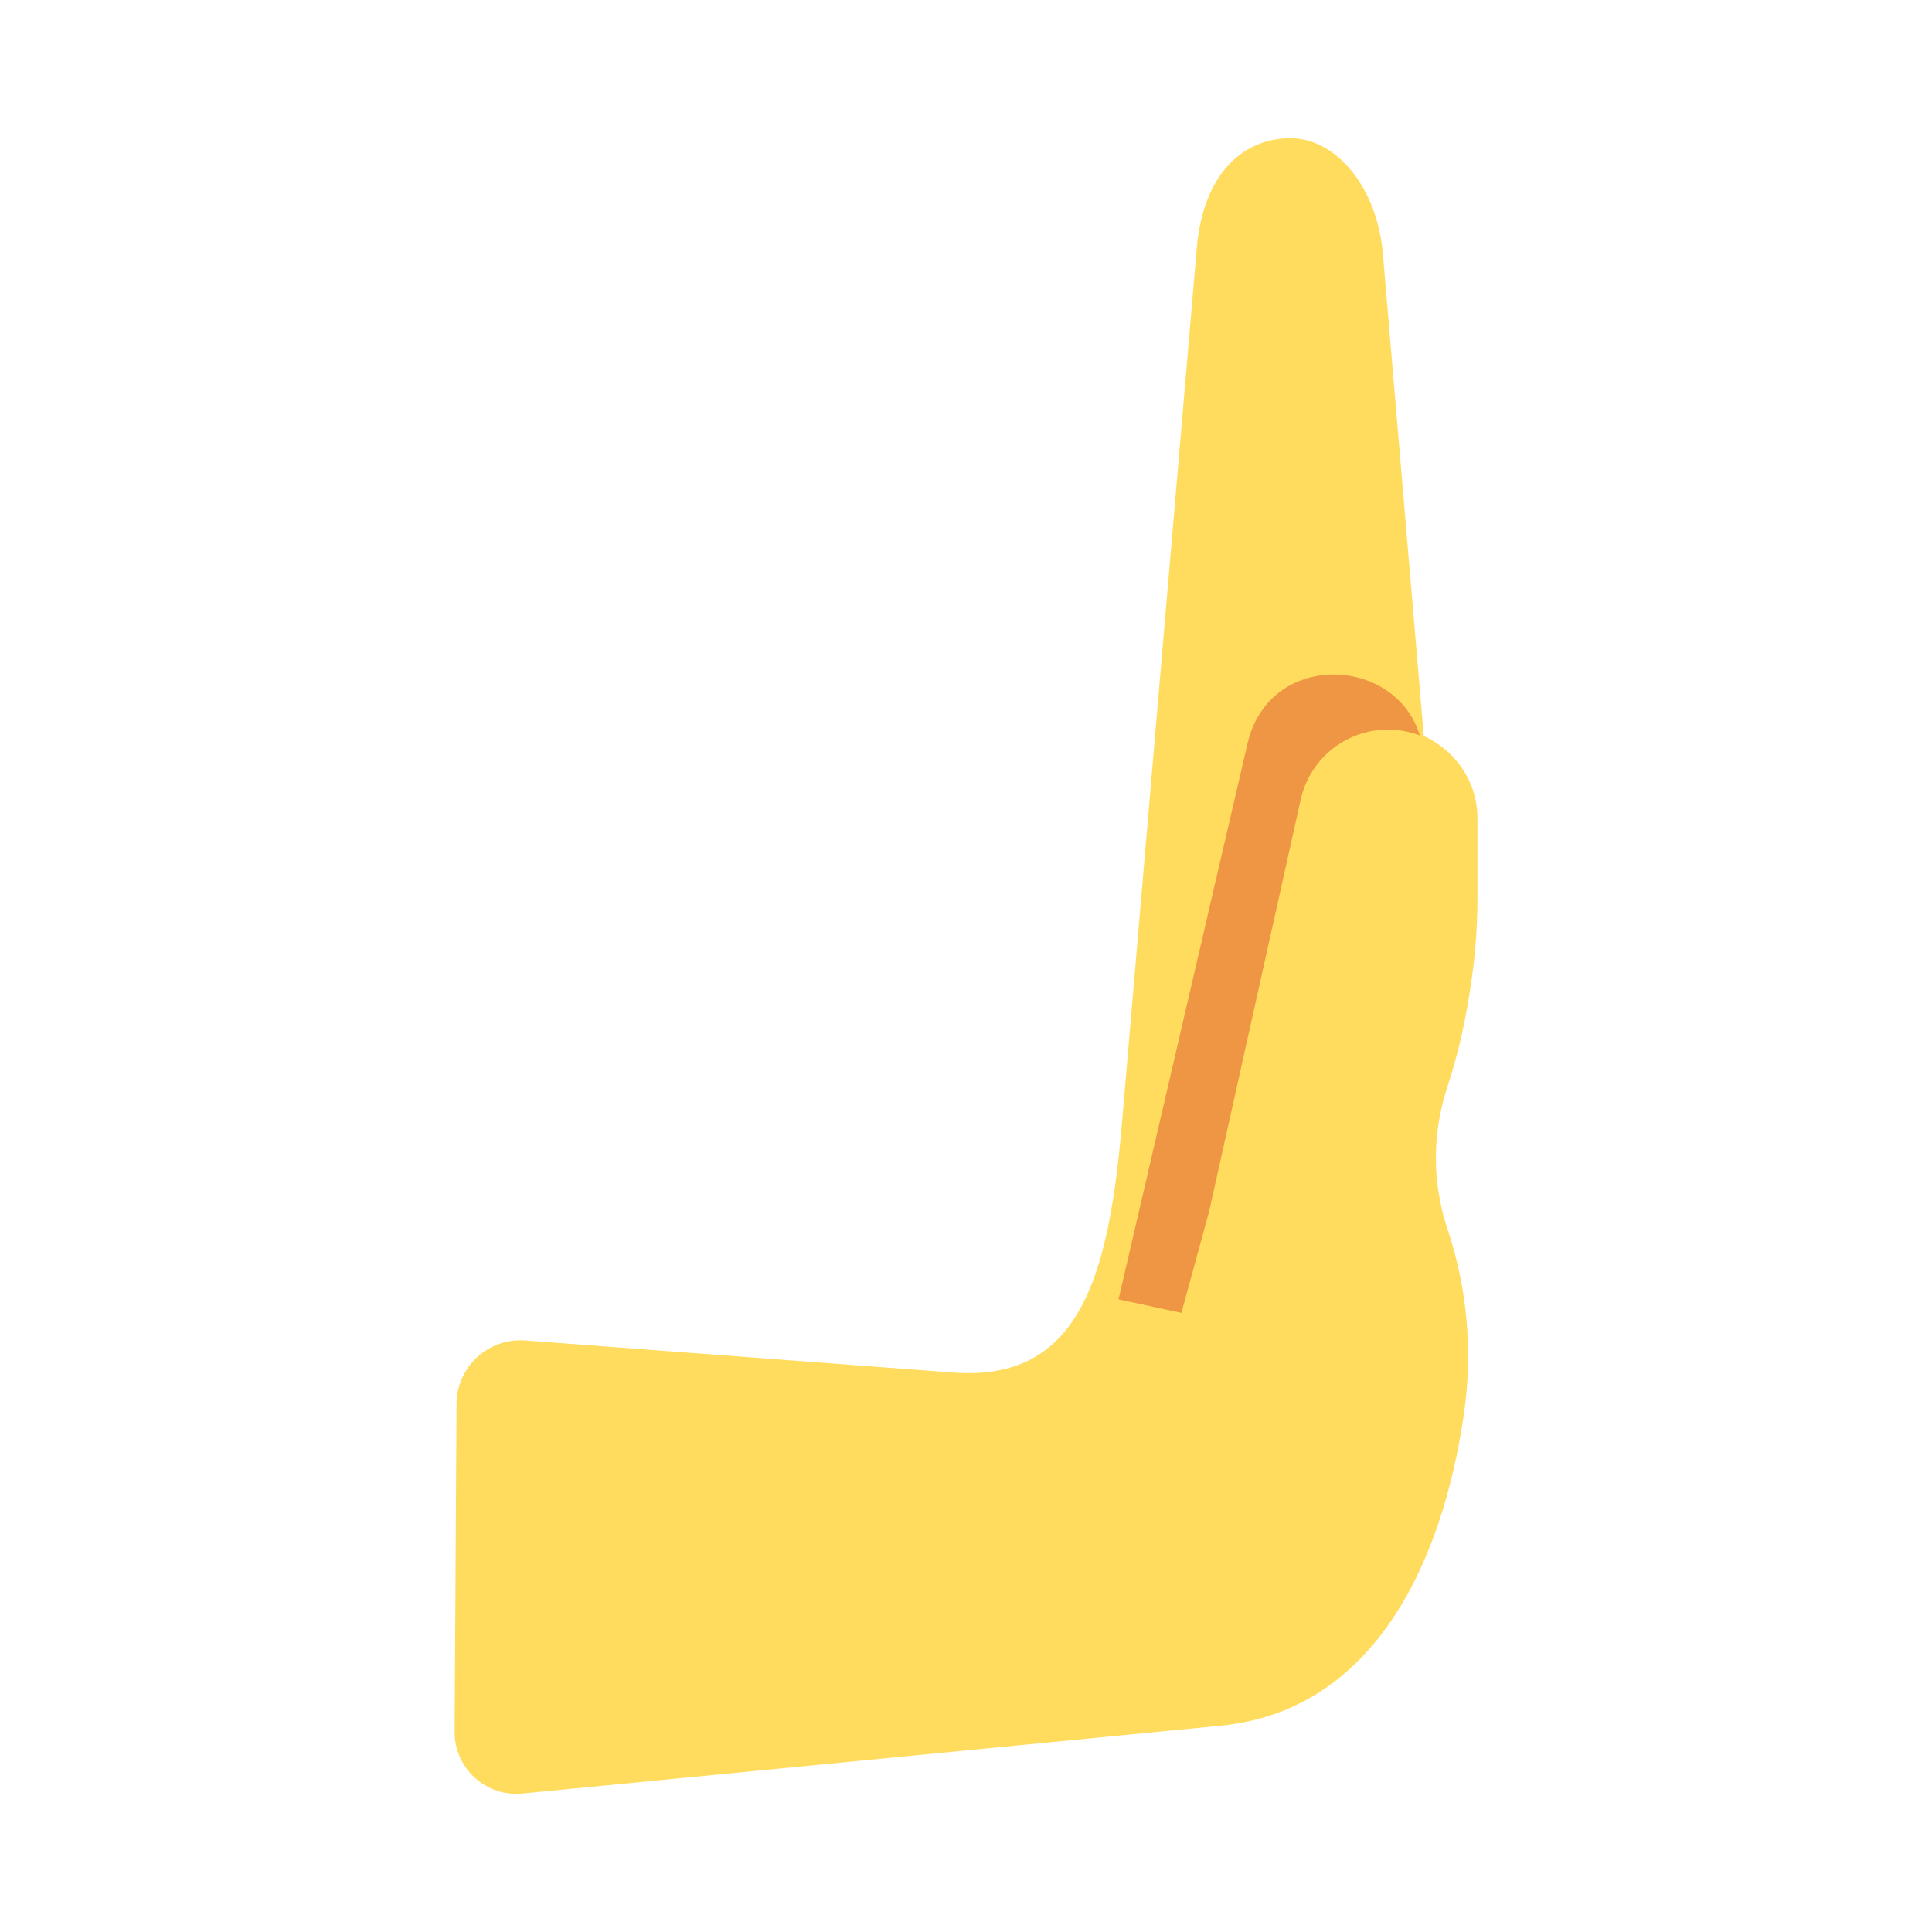
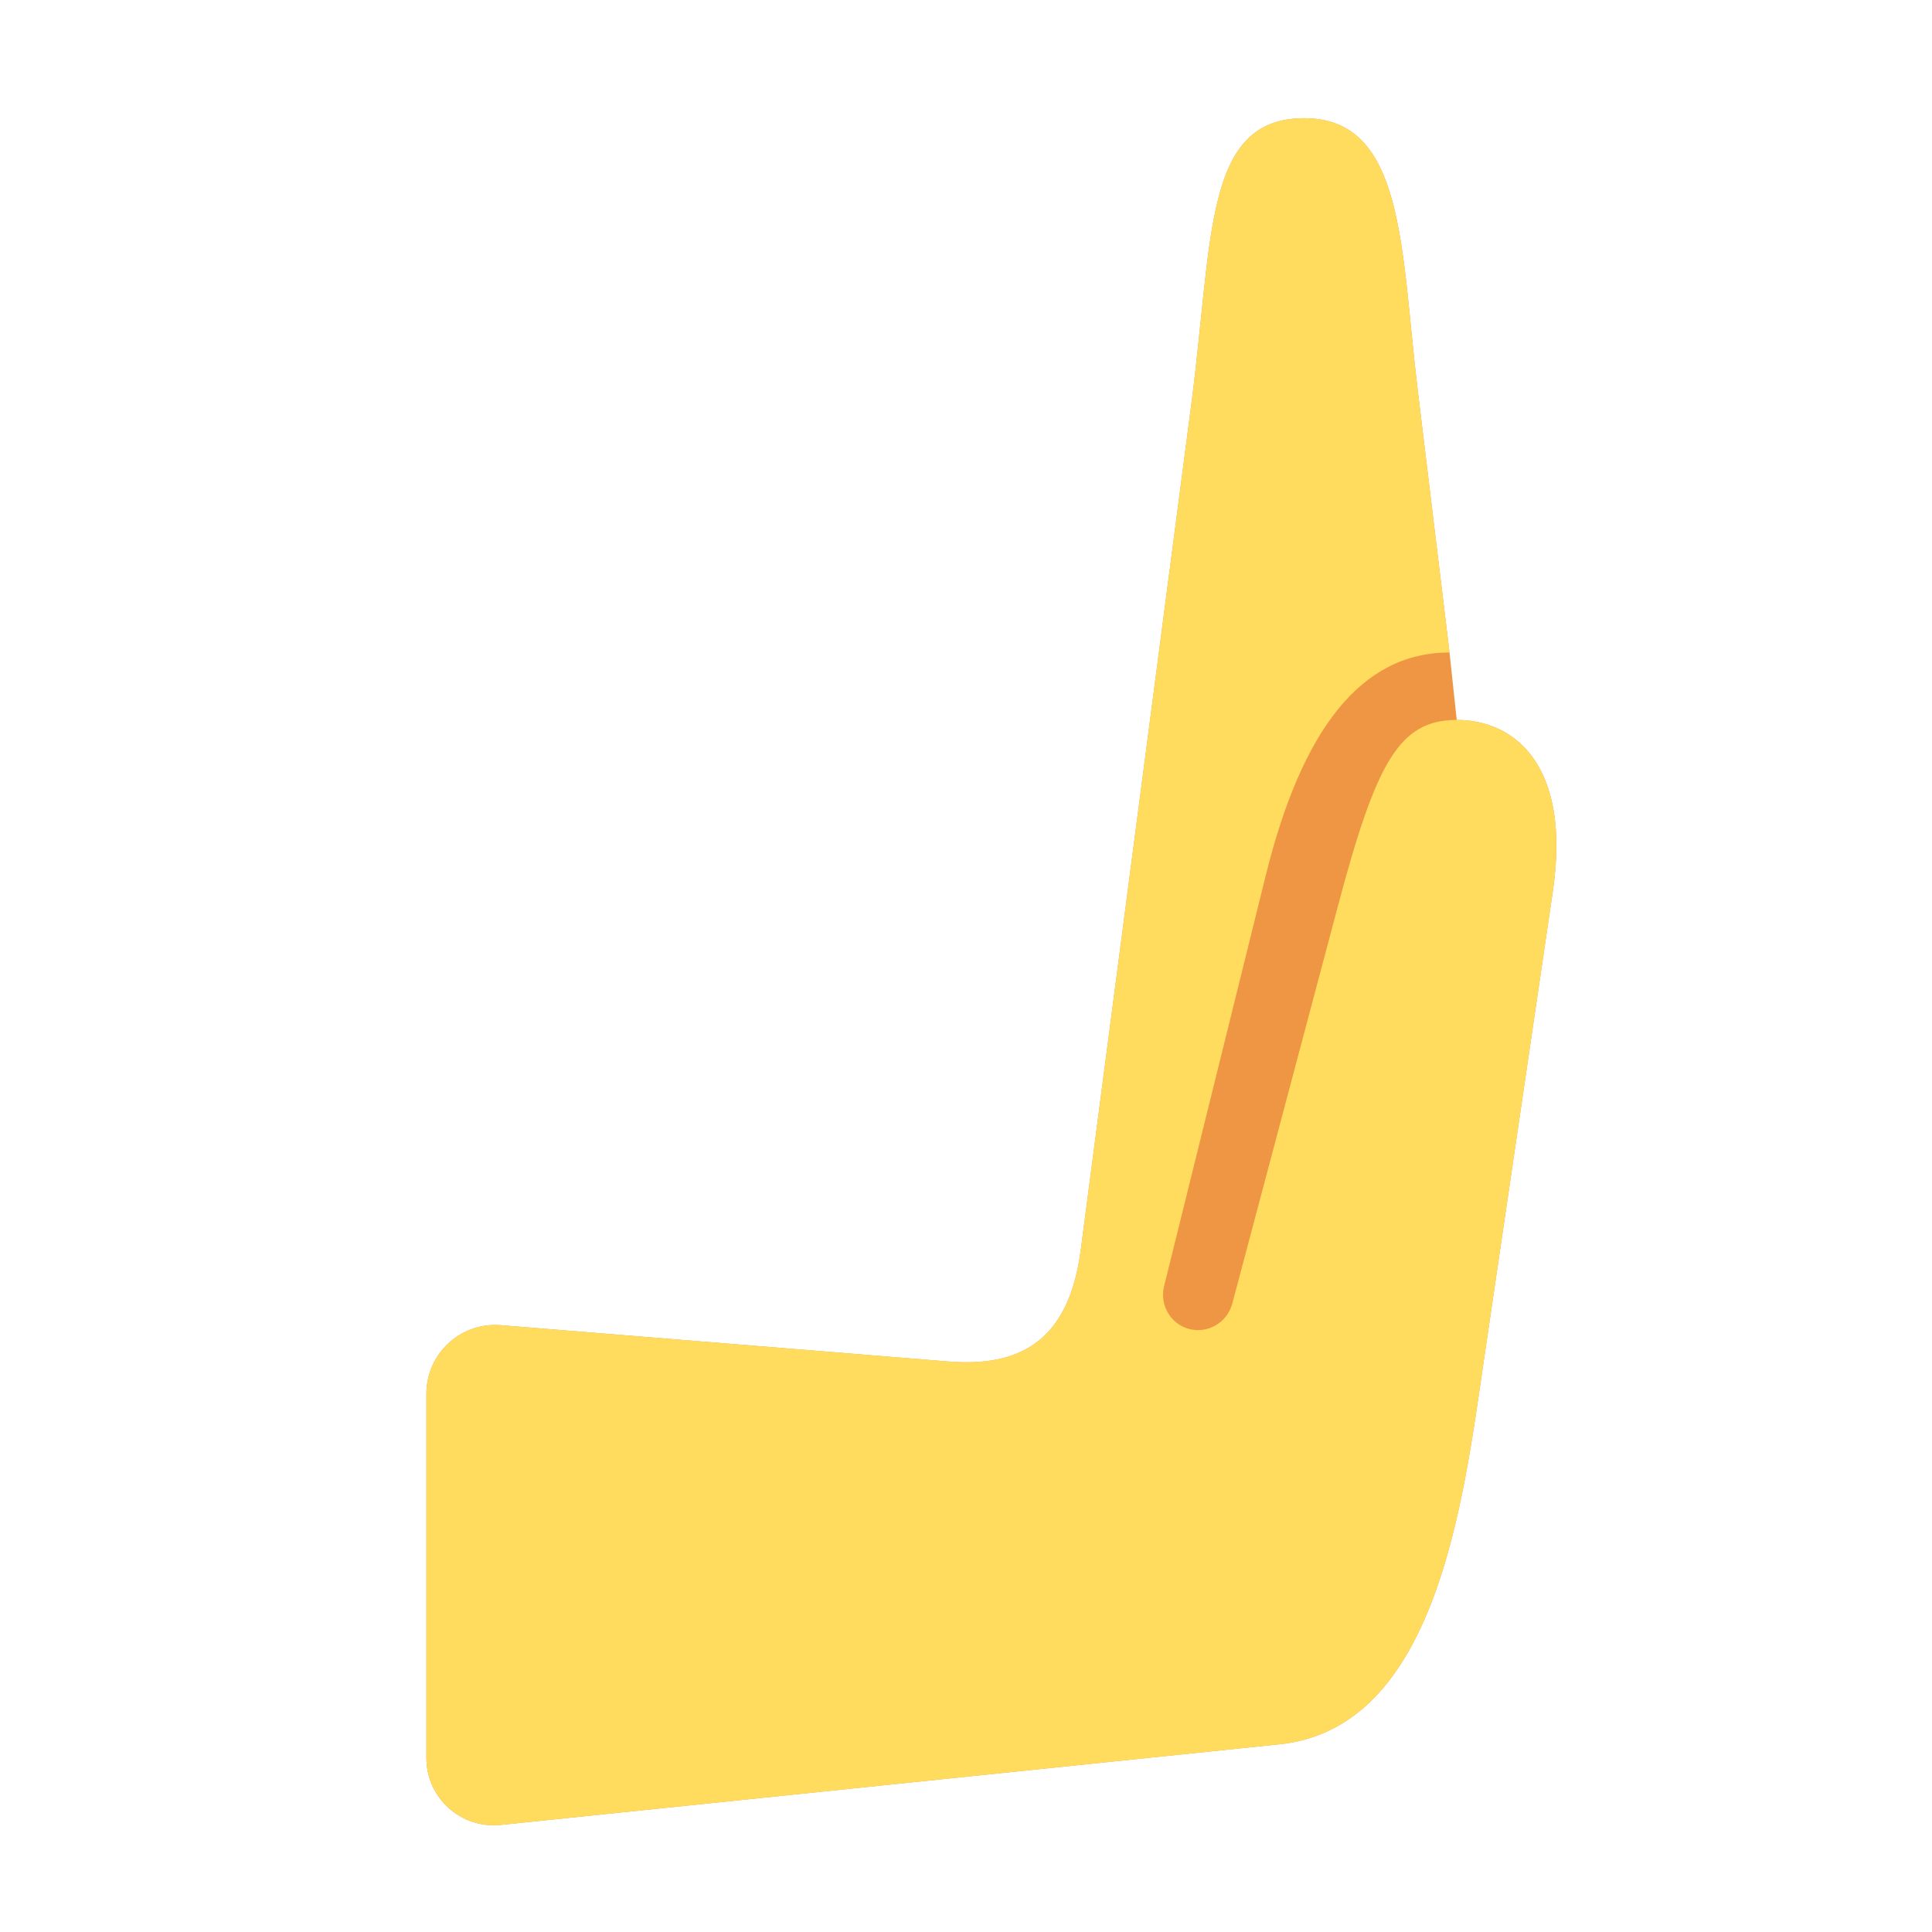
<svg xmlns="http://www.w3.org/2000/svg" viewBox="0 0 36 36" version="1.1" id="svg4">
  <defs id="defs4">
    </defs>
-   <path id="path2" d="m 24.047,2.575 c 0.857,0 1.617,0.924 1.721,2.154 l 0.762,8.986 c 0.088,0.039 0.17,0.086 0.25,0.139 0.014,0.01 0.027,0.019 0.041,0.029 0.132,0.093 0.249,0.205 0.35,0.332 0.01,0.012 0.02,0.025 0.029,0.037 0.1,0.135 0.18,0.284 0.236,0.445 0.003,0.006 0.005,0.013 0.008,0.02 0.054,0.164 0.086,0.339 0.086,0.521 v 1.574 c -0.004,0.52 -0.046,1.039 -0.125,1.553 -0.017,0.121 -0.037,0.243 -0.059,0.363 -0.088,0.514 -0.212,1.021 -0.373,1.518 -0.014,0.043 -0.028,0.086 -0.041,0.129 l -0.002,0.006 c -0.005,0.019 -0.011,0.038 -0.016,0.057 -0.008,0.027 -0.016,0.053 -0.023,0.08 -0.01,0.038 -0.019,0.075 -0.027,0.113 -0.002,0.009 -0.004,0.017 -0.006,0.025 -6.56e-4,0.004 -0.001,0.008 -0.002,0.012 -0.009,0.042 -0.018,0.085 -0.025,0.127 -0.002,0.01 -0.004,0.021 -0.006,0.031 -0.003,0.018 -0.007,0.035 -0.01,0.053 -0.003,0.016 -0.005,0.031 -0.008,0.047 -6.54e-4,0.003 -0.001,0.006 -0.002,0.01 -0.004,0.03 -0.008,0.06 -0.012,0.09 -0.004,0.033 -0.008,0.066 -0.012,0.1 -0.004,0.031 -0.007,0.062 -0.01,0.094 -0.003,0.035 -0.006,0.07 -0.008,0.105 -7.05e-4,0.012 -0.001,0.025 -0.002,0.037 -8.06e-4,0.021 -0.002,0.042 -0.002,0.062 -0.004,0.1 -0.004,0.201 0,0.301 4.96e-4,0.021 0.001,0.042 0.002,0.062 5.97e-4,0.012 0.001,0.025 0.002,0.037 0.001,0.02 0.003,0.039 0.004,0.059 0.001,0.014 0.003,0.027 0.004,0.041 v 0.006 c 0.003,0.031 0.006,0.063 0.01,0.094 0.004,0.033 0.007,0.066 0.012,0.1 0.004,0.03 0.007,0.06 0.012,0.09 0.006,0.037 0.013,0.073 0.02,0.109 0.002,0.01 0.004,0.021 0.006,0.031 0.008,0.042 0.016,0.085 0.025,0.127 6.46e-4,0.004 0.001,0.008 0.002,0.012 0.009,0.041 0.019,0.082 0.029,0.123 0.001,0.005 0.003,0.01 0.004,0.016 0.007,0.027 0.015,0.053 0.023,0.08 0.005,0.019 0.01,0.038 0.016,0.057 l 0.002,0.006 c 0.013,0.043 0.027,0.086 0.041,0.129 0.367,1.099 0.472,2.269 0.309,3.416 -0.408,2.856 -1.712,5.561 -4.539,5.836 l -13.01,1.264 a 1.151,1.151 0 0 1 -1.262,-1.152 l 0.036,-6.11 a 1.19,1.19 0 0 1 1.279,-1.18 l 7.972,0.598 c 2.337,0.175 2.899,-1.737 3.148,-4.647 L 22.299,4.633 c 0.122,-1.431 0.891,-2.058 1.748,-2.058 z" style="fill:#ffdc5d;fill-opacity:1" />
-   <path id="path3" d="m 24.903,12.569 c 0.672,0.02 1.334,0.414 1.553,1.135 a 1.665,1.665 0 0 0 -2.215,1.176 l -1.711,7.695 -0.516,1.889 -1.172,-0.252 2.398,-10.332 c 0.199,-0.915 0.936,-1.332 1.662,-1.311 z" style="fill:#ef9645;fill-opacity:1" />
+   <path style="fill:#ef9645;fill-opacity:1;stroke-width:6;stroke-linecap:round" d="m 24.305,2.202 c -1.878,0 -1.7,2.218 -2.109,5.35 l -2.058,15.742 c -0.229,1.754 -1.196,2.18 -2.478,2.075 L 9.332,24.693 c -0.747,-0.061 -1.387,0.529 -1.387,1.278 v 6.786 c 3e-7,0.744 0.644,1.324 1.384,1.248 l 14.513,-1.503 c 2.927,-0.303 3.422,-4.535 3.807,-7.151 l 1.286,-8.746 c 0.344,-2.341 -0.71,-3.19 -1.791,-3.19 L 27.01,12.16 26.414,7.243 C 26.102,4.665 26.183,2.202 24.305,2.202 Z" id="path2" />
+   <path style="fill:#ffdc5d;fill-opacity:1;stroke-width:6;stroke-linecap:round" d="m 24.305,2.202 c -1.878,0 -1.7,2.218 -2.109,5.35 l -2.058,15.742 c -0.229,1.754 -1.196,2.18 -2.478,2.075 L 9.332,24.693 c -0.747,-0.061 -1.387,0.529 -1.387,1.278 v 6.786 c 3e-7,0.744 0.644,1.324 1.384,1.248 l 14.513,-1.503 c 2.927,-0.303 3.422,-4.535 3.807,-7.151 l 1.286,-8.746 c 0.344,-2.341 -0.71,-3.19 -1.791,-3.19 -1.08,0 -1.506,0.802 -2.222,3.498 l -1.96,7.377 c -0.094,0.355 -0.46,0.569 -0.813,0.471 -0.348,-0.097 -0.549,-0.461 -0.454,-0.81 l 1.891,-7.641 c 0.67,-2.706 1.77,-4.152 3.424,-4.152 L 26.414,7.243 C 26.102,4.665 26.183,2.202 24.305,2.202 Z" id="path1" />
</svg>
